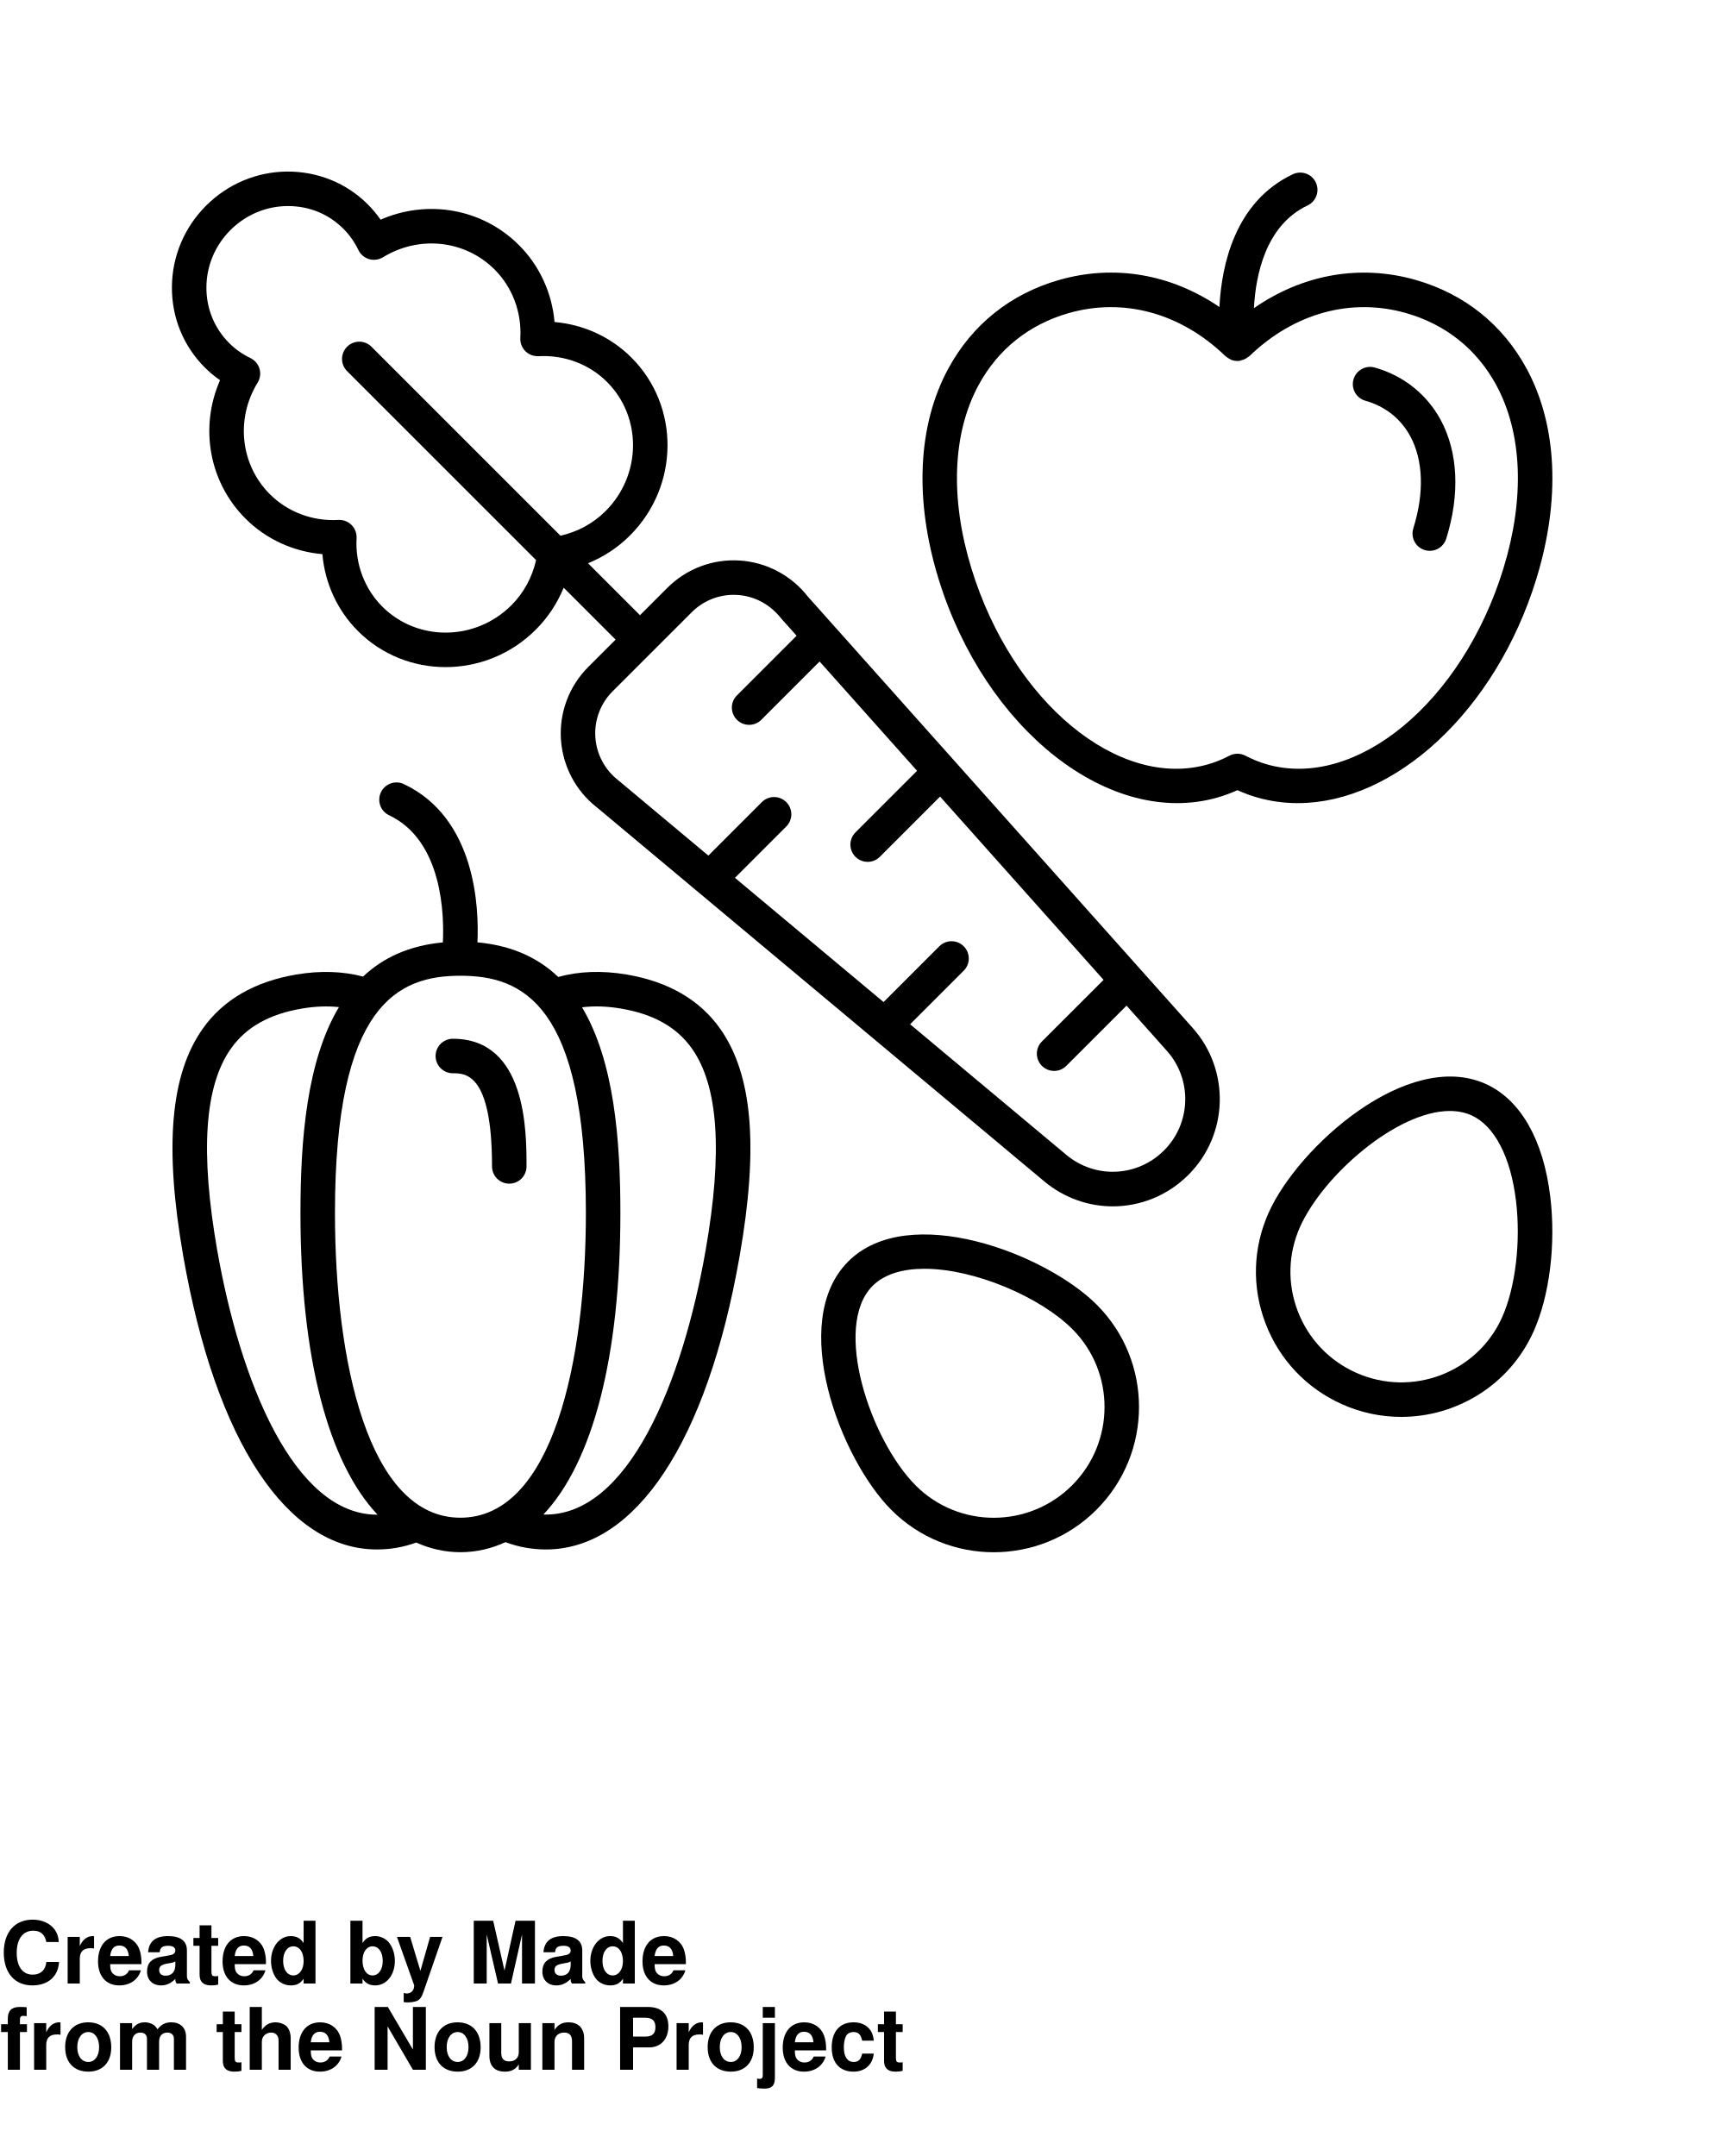
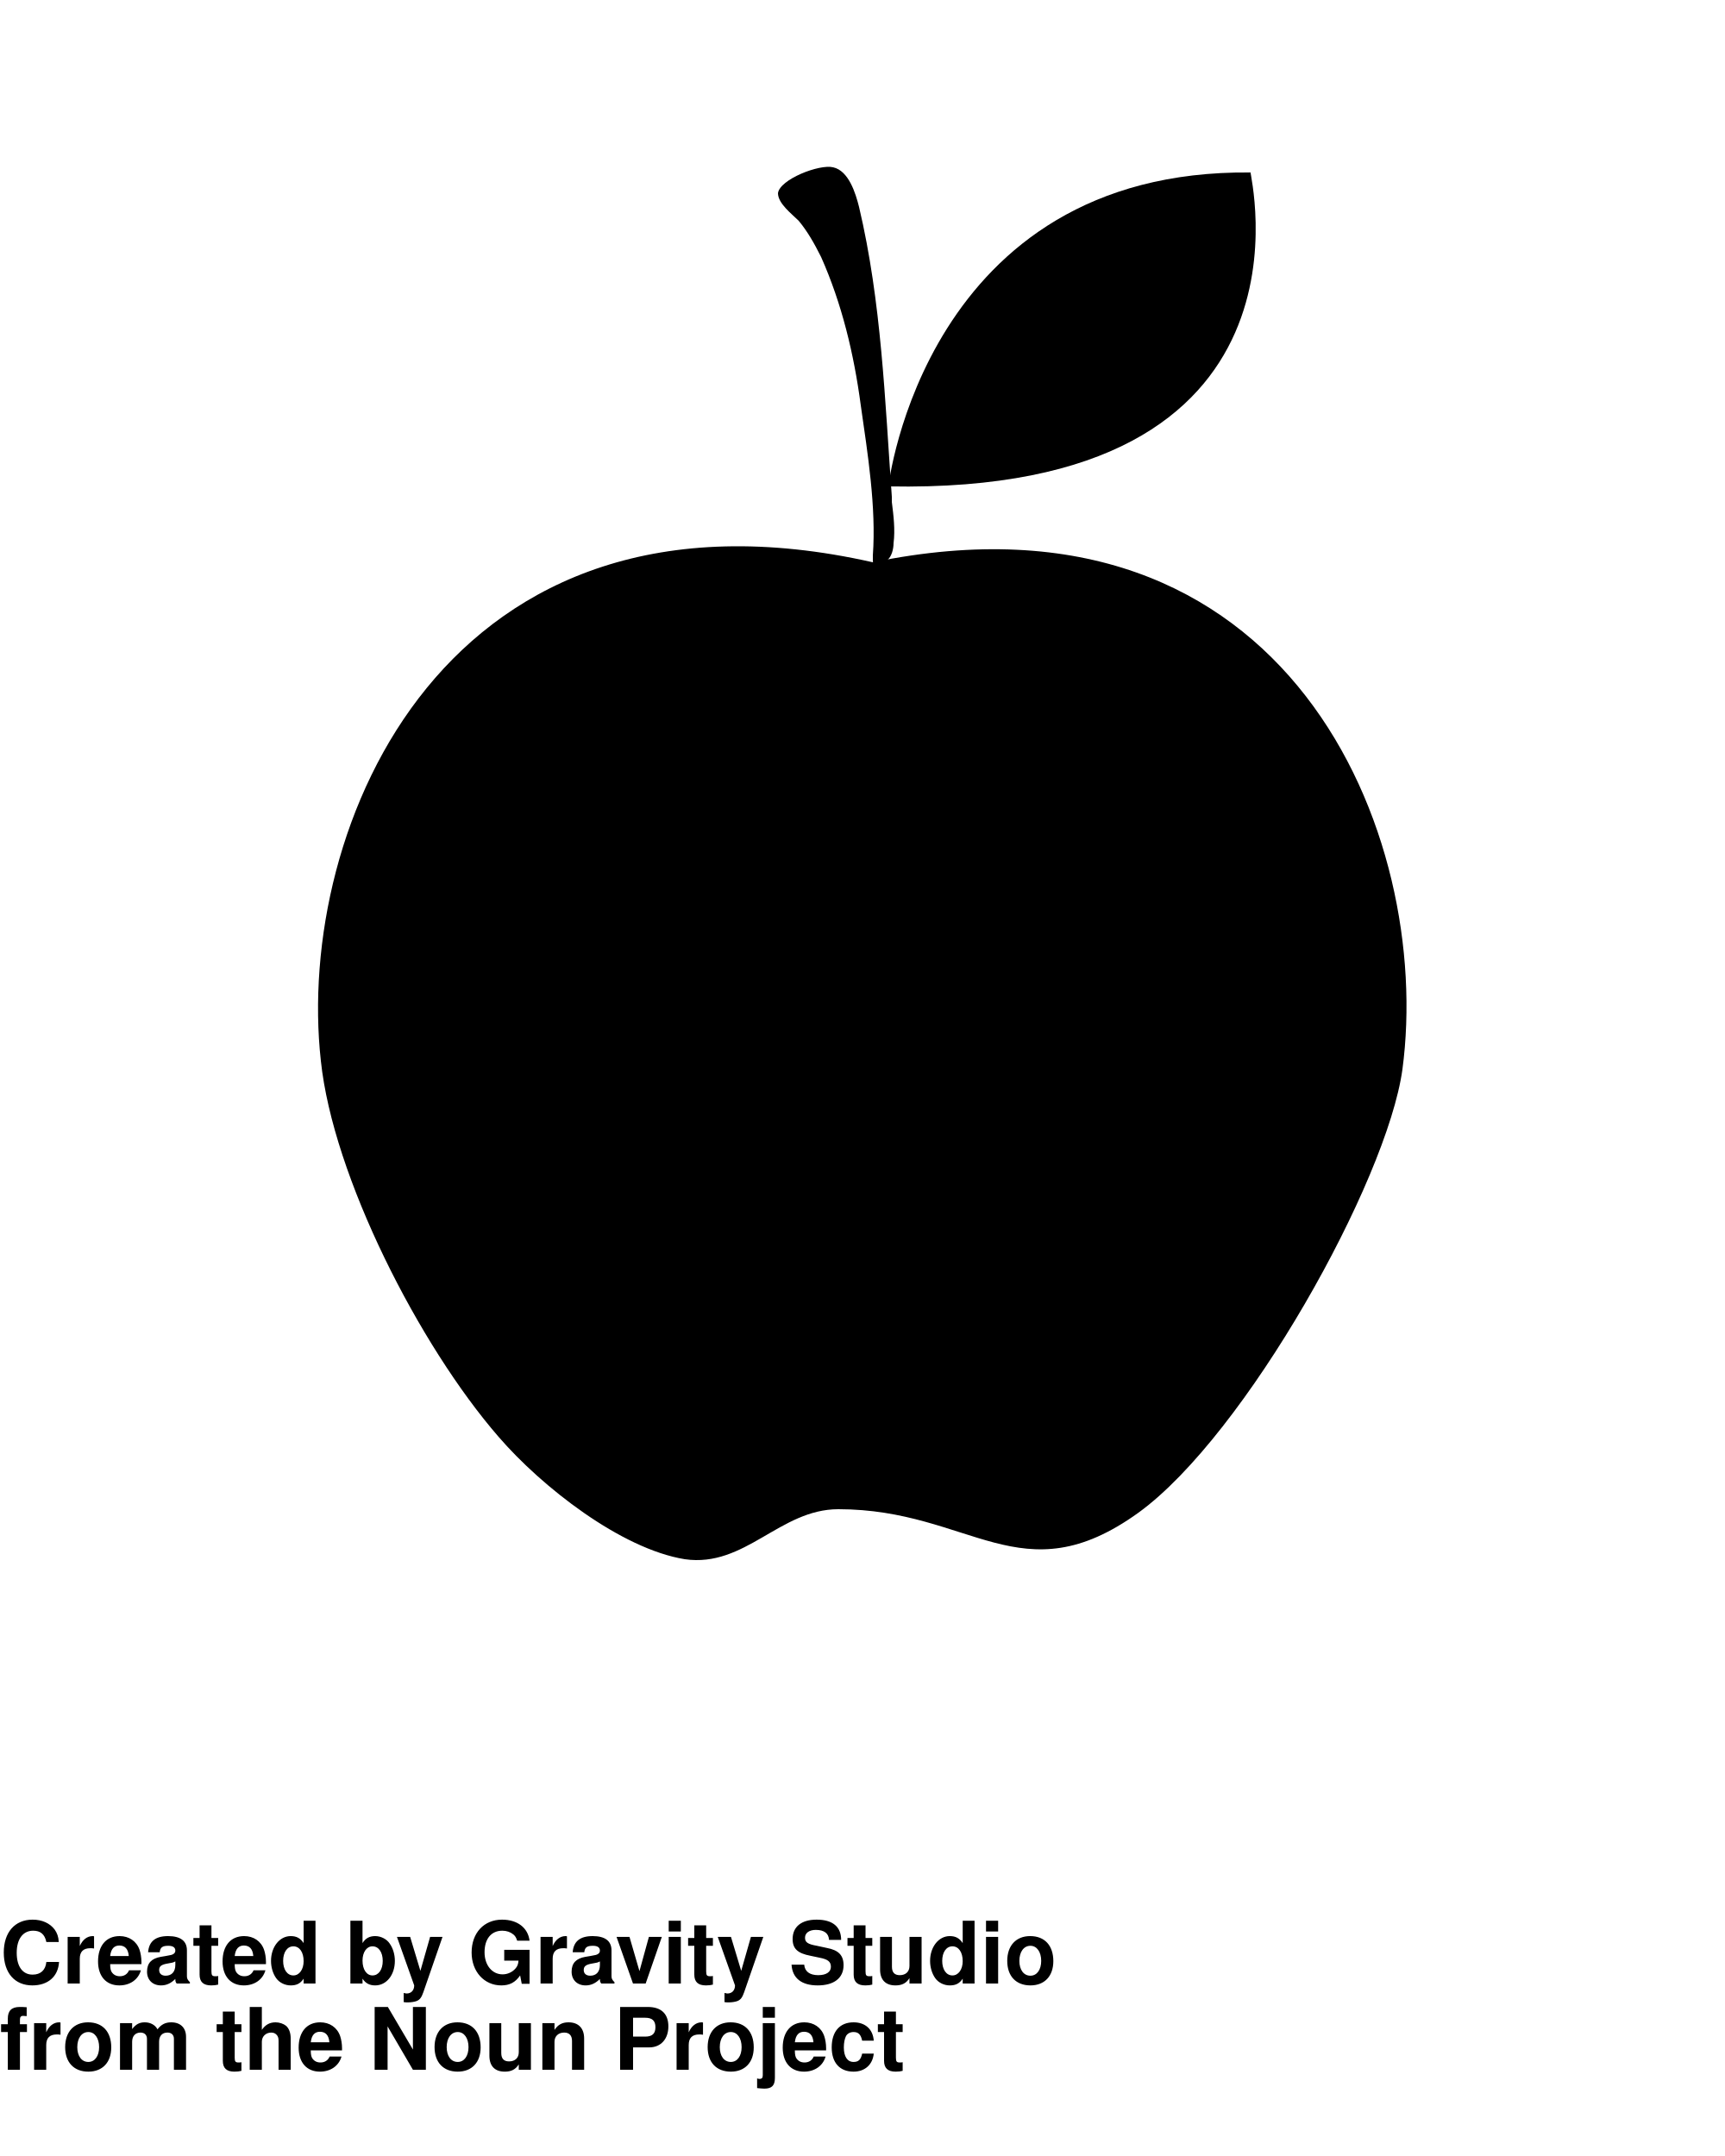
- <svg xmlns="http://www.w3.org/2000/svg" version="1.1" x="0px" y="0px" viewBox="0 0 100 125" style="enable-background:new 0 0 100 100;" xml:space="preserve">
-   <path d="M12.756,22.043c-1.196,2.723-0.648,5.902,1.475,8.024  c1.192,1.193,2.776,1.917,4.458,2.061c0.145,1.682,0.868,3.266,2.061,4.458  c1.396,1.396,3.233,2.092,5.081,2.092c1.887,0,3.784-0.726,5.232-2.174  c0.705-0.705,1.245-1.53,1.614-2.432l3.011,3.011l-1.59,1.59  c-1.1,1.1-1.676,2.622-1.581,4.176c0.096,1.558,0.857,3.002,2.062,3.941  l25.949,21.696c1.166,0.975,2.577,1.456,3.983,1.456  c1.589,0,3.171-0.615,4.385-1.829c2.324-2.324,2.431-6.065,0.243-8.518  L46.83,34.586c-0.96-1.231-2.404-1.993-3.962-2.089  c-1.56-0.096-3.077,0.481-4.177,1.581l-1.59,1.59l-3.011-3.011  c0.902-0.368,1.727-0.908,2.433-1.614c2.866-2.866,2.903-7.492,0.082-10.312  c-1.193-1.193-2.776-1.917-4.458-2.061c-0.145-1.682-0.869-3.266-2.061-4.458  c-2.123-2.123-5.301-2.67-8.024-1.475c-0.219-0.317-0.466-0.613-0.737-0.885  c-1.246-1.246-2.911-1.914-4.684-1.906c-1.769,0.017-3.436,0.72-4.696,1.98  c-1.26,1.26-1.963,2.928-1.979,4.696c-0.016,1.775,0.661,3.438,1.906,4.684  C12.143,21.577,12.438,21.824,12.756,22.043z M40.105,35.492  c0.645-0.645,1.521-1.005,2.428-1.005c0.07,0,0.141,0.002,0.211,0.006  c0.986,0.061,1.9,0.543,2.551,1.373l0.885,0.992l-3.46,3.46  c-0.391,0.391-0.391,1.023,0,1.414c0.195,0.195,0.451,0.293,0.707,0.293  s0.512-0.098,0.707-0.293l3.379-3.379l5.651,6.336l-3.572,3.572  c-0.391,0.39-0.391,1.023,0,1.414c0.195,0.195,0.451,0.293,0.707,0.293  s0.512-0.098,0.707-0.293l3.491-3.491l9.477,10.626l-3.573,3.572  c-0.391,0.39-0.391,1.023,0,1.414c0.195,0.195,0.451,0.293,0.707,0.293  s0.512-0.098,0.707-0.293l3.492-3.492l2.338,2.621  c1.482,1.663,1.41,4.198-0.165,5.773c-1.55,1.55-3.989,1.659-5.671,0.252  l-9.049-7.565l3.108-3.108c0.391-0.391,0.391-1.023,0-1.414s-1.023-0.391-1.414,0  l-3.234,3.234l-8.615-7.203l2.976-2.976c0.391-0.391,0.391-1.023,0-1.414  s-1.023-0.391-1.414,0l-3.102,3.102l-5.231-4.374  c-0.78-0.608-1.262-1.522-1.322-2.508c-0.061-0.982,0.303-1.944,0.999-2.64  L40.105,35.492z M13.358,13.34c0.888-0.887,2.06-1.382,3.3-1.394  c1.256-0.008,2.389,0.458,3.251,1.32c0.352,0.352,0.644,0.766,0.868,1.231  c0.123,0.255,0.347,0.446,0.619,0.526c0.27,0.079,0.563,0.04,0.805-0.107  c2.104-1.289,4.764-0.997,6.47,0.709c1.034,1.034,1.578,2.481,1.493,3.971  c-0.016,0.285,0.09,0.562,0.292,0.764c0.201,0.201,0.479,0.301,0.764,0.292  c1.488-0.084,2.936,0.459,3.97,1.493c2.041,2.041,2.004,5.398-0.082,7.484  c-0.726,0.726-1.627,1.204-2.616,1.431L21.535,20.103  c-0.391-0.391-1.023-0.391-1.414,0s-0.391,1.023,0,1.414l10.957,10.956  c-0.226,0.989-0.704,1.89-1.43,2.616c-2.086,2.087-5.444,2.121-7.484,0.082  c-1.034-1.034-1.578-2.48-1.493-3.97c0.016-0.284-0.09-0.562-0.292-0.764  c-0.188-0.188-0.442-0.293-0.707-0.293c-0.019,0-0.038,0-0.057,0.001  C18.125,30.231,16.679,29.686,15.645,28.653c-1.707-1.707-1.999-4.367-0.709-6.47  c0.148-0.241,0.187-0.534,0.107-0.805c-0.08-0.271-0.271-0.496-0.526-0.619  c-0.465-0.224-0.879-0.516-1.231-0.868c-0.863-0.863-1.332-2.017-1.32-3.251  C11.977,15.399,12.471,14.228,13.358,13.34z" />
-   <path d="M79.153,23.234c1.148,0.324,2.048,1.036,2.603,2.059  c0.754,1.393,0.816,3.291,0.174,5.344c-0.165,0.527,0.129,1.088,0.656,1.253  c0.099,0.031,0.2,0.046,0.299,0.046c0.425,0,0.82-0.274,0.954-0.702  c0.805-2.574,0.69-5.022-0.324-6.894c-0.806-1.488-2.163-2.565-3.819-3.031  c-0.528-0.149-1.084,0.16-1.233,0.691C78.312,22.532,78.622,23.085,79.153,23.234z" />
-   <path d="M75.803,11.91c0.499-0.236,0.712-0.833,0.476-1.332  c-0.236-0.499-0.832-0.711-1.332-0.476c-3.366,1.595-4.132,5.283-4.256,7.697  c-2.801-1.907-6.089-2.485-9.295-1.567c-2.817,0.807-5.038,2.584-6.423,5.14  c-1.775,3.274-1.976,7.602-0.566,12.186c2.699,8.774,9.959,14.462,16.176,12.679  c0.388-0.111,0.774-0.254,1.153-0.425c0.378,0.171,0.764,0.314,1.152,0.425  c0.771,0.221,1.556,0.327,2.348,0.327c5.601-0,11.465-5.319,13.829-13.006  c1.41-4.584,1.209-8.912-0.566-12.186c-1.385-2.555-3.606-4.333-6.424-5.14  c-3.239-0.927-6.563-0.323-9.384,1.634C72.795,15.922,73.379,13.058,75.803,11.91  z M81.523,18.155c2.289,0.656,4.093,2.098,5.216,4.17  c1.517,2.798,1.663,6.578,0.412,10.645c-2.38,7.739-8.534,12.829-13.713,11.344  c-0.418-0.12-0.834-0.288-1.237-0.5c-0.146-0.077-0.306-0.115-0.466-0.115  s-0.32,0.039-0.466,0.115c-0.404,0.212-0.82,0.381-1.238,0.5  c-5.179,1.486-11.333-3.604-13.713-11.344c-1.251-4.066-1.104-7.847,0.412-10.645  c1.123-2.072,2.927-3.514,5.216-4.17c3.192-0.916,6.506-0.006,9.094,2.493  c0.006,0.006,0.014,0.007,0.02,0.013c0.073,0.067,0.159,0.117,0.248,0.16  c0.022,0.011,0.041,0.03,0.064,0.039c0.113,0.044,0.235,0.069,0.361,0.069  c0.042,0,0.084-0.002,0.127-0.008c0.04-0.005,0.073-0.028,0.111-0.037  c0.067-0.017,0.131-0.035,0.195-0.066c0.061-0.029,0.112-0.066,0.165-0.106  c0.032-0.024,0.069-0.035,0.098-0.064C75.017,18.149,78.331,17.24,81.523,18.155z  " />
-   <path d="M26.252,62.225c0.737,0,2.271,0,2.271,5.401c0,0.552,0.448,1,1,1s1-0.448,1-1  c0-2.024,0-7.401-4.271-7.401c-0.552,0-1,0.448-1,1S25.7,62.225,26.252,62.225z" />
-   <path d="M21.855,89.835c0.371,0,0.747-0.032,1.128-0.096  c0.396-0.067,0.779-0.174,1.148-0.306c0.795,0.356,1.645,0.56,2.56,0.56  c0.935,0,1.802-0.211,2.611-0.582c0.389,0.143,0.795,0.257,1.215,0.328  c0.381,0.064,0.757,0.096,1.128,0.096c5.195,0,9.346-6.227,11.232-17.008  c1.109-6.338,0.749-10.528-1.131-13.188c-1.186-1.677-3.012-2.733-5.428-3.14  c-1.447-0.243-2.771-0.186-3.956,0.143c-1.158-1.108-2.69-1.825-4.684-2.007  c0.093-1.984-0.085-7.196-4.264-9.175c-0.498-0.236-1.096-0.023-1.332,0.476  c-0.236,0.5-0.023,1.096,0.476,1.332c3.129,1.482,3.191,5.861,3.115,7.37  c-1.964,0.185-3.476,0.893-4.625,1.982c-1.162-0.307-2.454-0.357-3.865-0.121  c-2.416,0.407-4.242,1.463-5.428,3.14c-1.88,2.659-2.24,6.85-1.131,13.188  C12.509,83.609,16.66,89.835,21.855,89.835z M35.985,58.472  c1.898,0.319,3.248,1.079,4.127,2.322c1.532,2.166,1.792,5.989,0.795,11.688  c-1.336,7.637-4.489,15.472-9.406,15.328c2.855-3.032,4.463-9.108,4.463-17.49  c0-4.221-0.358-8.793-2.223-11.92C34.425,58.318,35.163,58.334,35.985,58.472z   M26.691,56.571c3.596,0,7.273,1.633,7.273,13.749  c0,8.544-1.911,17.673-7.273,17.673c-5.363,0-7.273-9.129-7.273-17.673  C19.418,58.205,23.095,56.571,26.691,56.571z M13.388,60.794  c0.879-1.244,2.229-2.003,4.127-2.322c0.778-0.131,1.48-0.151,2.134-0.083  c-1.871,3.127-2.231,7.705-2.231,11.932c0,8.388,1.61,14.467,4.469,17.497  c-4.85,0.025-7.968-7.756-9.295-15.335C11.596,66.783,11.856,62.96,13.388,60.794  z" />
-   <path d="M63.564,87.53c3.281-3.281,3.289-8.613,0.017-11.885  c-2.97-2.971-10.912-6.004-14.409-2.507c-3.497,3.497-0.464,11.438,2.506,14.409  c1.633,1.633,3.779,2.449,5.927,2.449C59.762,89.996,61.921,89.174,63.564,87.53z   M50.587,74.552c0.697-0.697,1.77-0.991,3.004-0.991  c2.911,0,6.715,1.637,8.576,3.498c2.492,2.492,2.484,6.555-0.017,9.057  c-2.501,2.501-6.564,2.509-9.057,0.017C50.444,83.483,48.248,76.892,50.587,74.552  z" />
-   <path d="M88.902,77.198c0.93-2.071,1.301-5.065,0.969-7.815  c-0.399-3.313-1.732-5.637-3.751-6.543c-4.511-2.024-10.855,3.633-12.575,7.468  c-0.918,2.045-0.982,4.327-0.18,6.424c0.801,2.096,2.372,3.757,4.423,4.678  c1.118,0.501,2.289,0.739,3.441,0.739C84.439,82.148,87.508,80.305,88.902,77.198z   M78.606,79.584c-1.564-0.702-2.762-1.968-3.374-3.567  c-0.611-1.597-0.562-3.334,0.136-4.892c1.339-2.983,5.607-6.713,8.678-6.713  c0.448,0,0.87,0.08,1.254,0.252c1.334,0.599,2.276,2.406,2.584,4.958  c0.286,2.373-0.031,5.025-0.808,6.757C85.634,79.595,81.834,81.032,78.606,79.584z" />
-   <text x="0" y="115" fill="#000000" font-size="5px" font-weight="bold" font-family="'Helvetica Neue', Helvetica, Arial-Unicode, Arial, Sans-serif">Created by Made</text>
+ <svg xmlns="http://www.w3.org/2000/svg" version="1.1" x="0px" y="0px" viewBox="0 0 100 125" enable-background="new 0 0 100 100" xml:space="preserve">
+   <g>
+     <g>
+       <g>
+         <path d="M81.3,62c-0.9,6.5-9.1,21.2-15.3,25.7c-6.8,4.9-9.7-0.2-17.4-0.2c-3.4,0-5.4,3.4-8.9,2.9c-3.7-0.6-8.3-4.2-10.8-7.1     c-4.6-5.3-9.6-15.1-10.3-21.8c-1.5-13.5,7.2-34.5,32-28.9C74.8,27.6,83.1,48.5,81.3,62z" />
+       </g>
+     </g>
+     <g>
+       <path d="M51.7,28.8c-0.4-5.6-0.6-11.3-1.9-16.8c-0.2-0.8-0.6-2.1-1.5-2.3c-0.8-0.2-3.1,0.7-3.2,1.5c0,0.6,0.8,1.2,1.2,1.6    c0.5,0.6,0.9,1.3,1.3,2.1c1.2,2.7,1.9,5.6,2.3,8.6c0.4,2.8,0.9,5.9,0.7,8.7c0,0.1,0,0.2,0,0.3c0,0.5,0.6,0.2,0.8,0    c0.3-0.2,0.4-0.7,0.4-1c0.1-0.8,0-1.6-0.1-2.4C51.7,29,51.7,28.9,51.7,28.8z" />
+     </g>
+     <g>
+       <g>
+         <path d="M51.5,28.2c0,0,2.1-18.4,21-18.2C72.4,10,77.2,28.7,51.5,28.2z" />
+       </g>
+     </g>
+   </g>
+   <text x="0" y="115" fill="#000000" font-size="5px" font-weight="bold" font-family="'Helvetica Neue', Helvetica, Arial-Unicode, Arial, Sans-serif">Created by Gravity Studio</text>
  <text x="0" y="120" fill="#000000" font-size="5px" font-weight="bold" font-family="'Helvetica Neue', Helvetica, Arial-Unicode, Arial, Sans-serif">from the Noun Project</text>
</svg>
